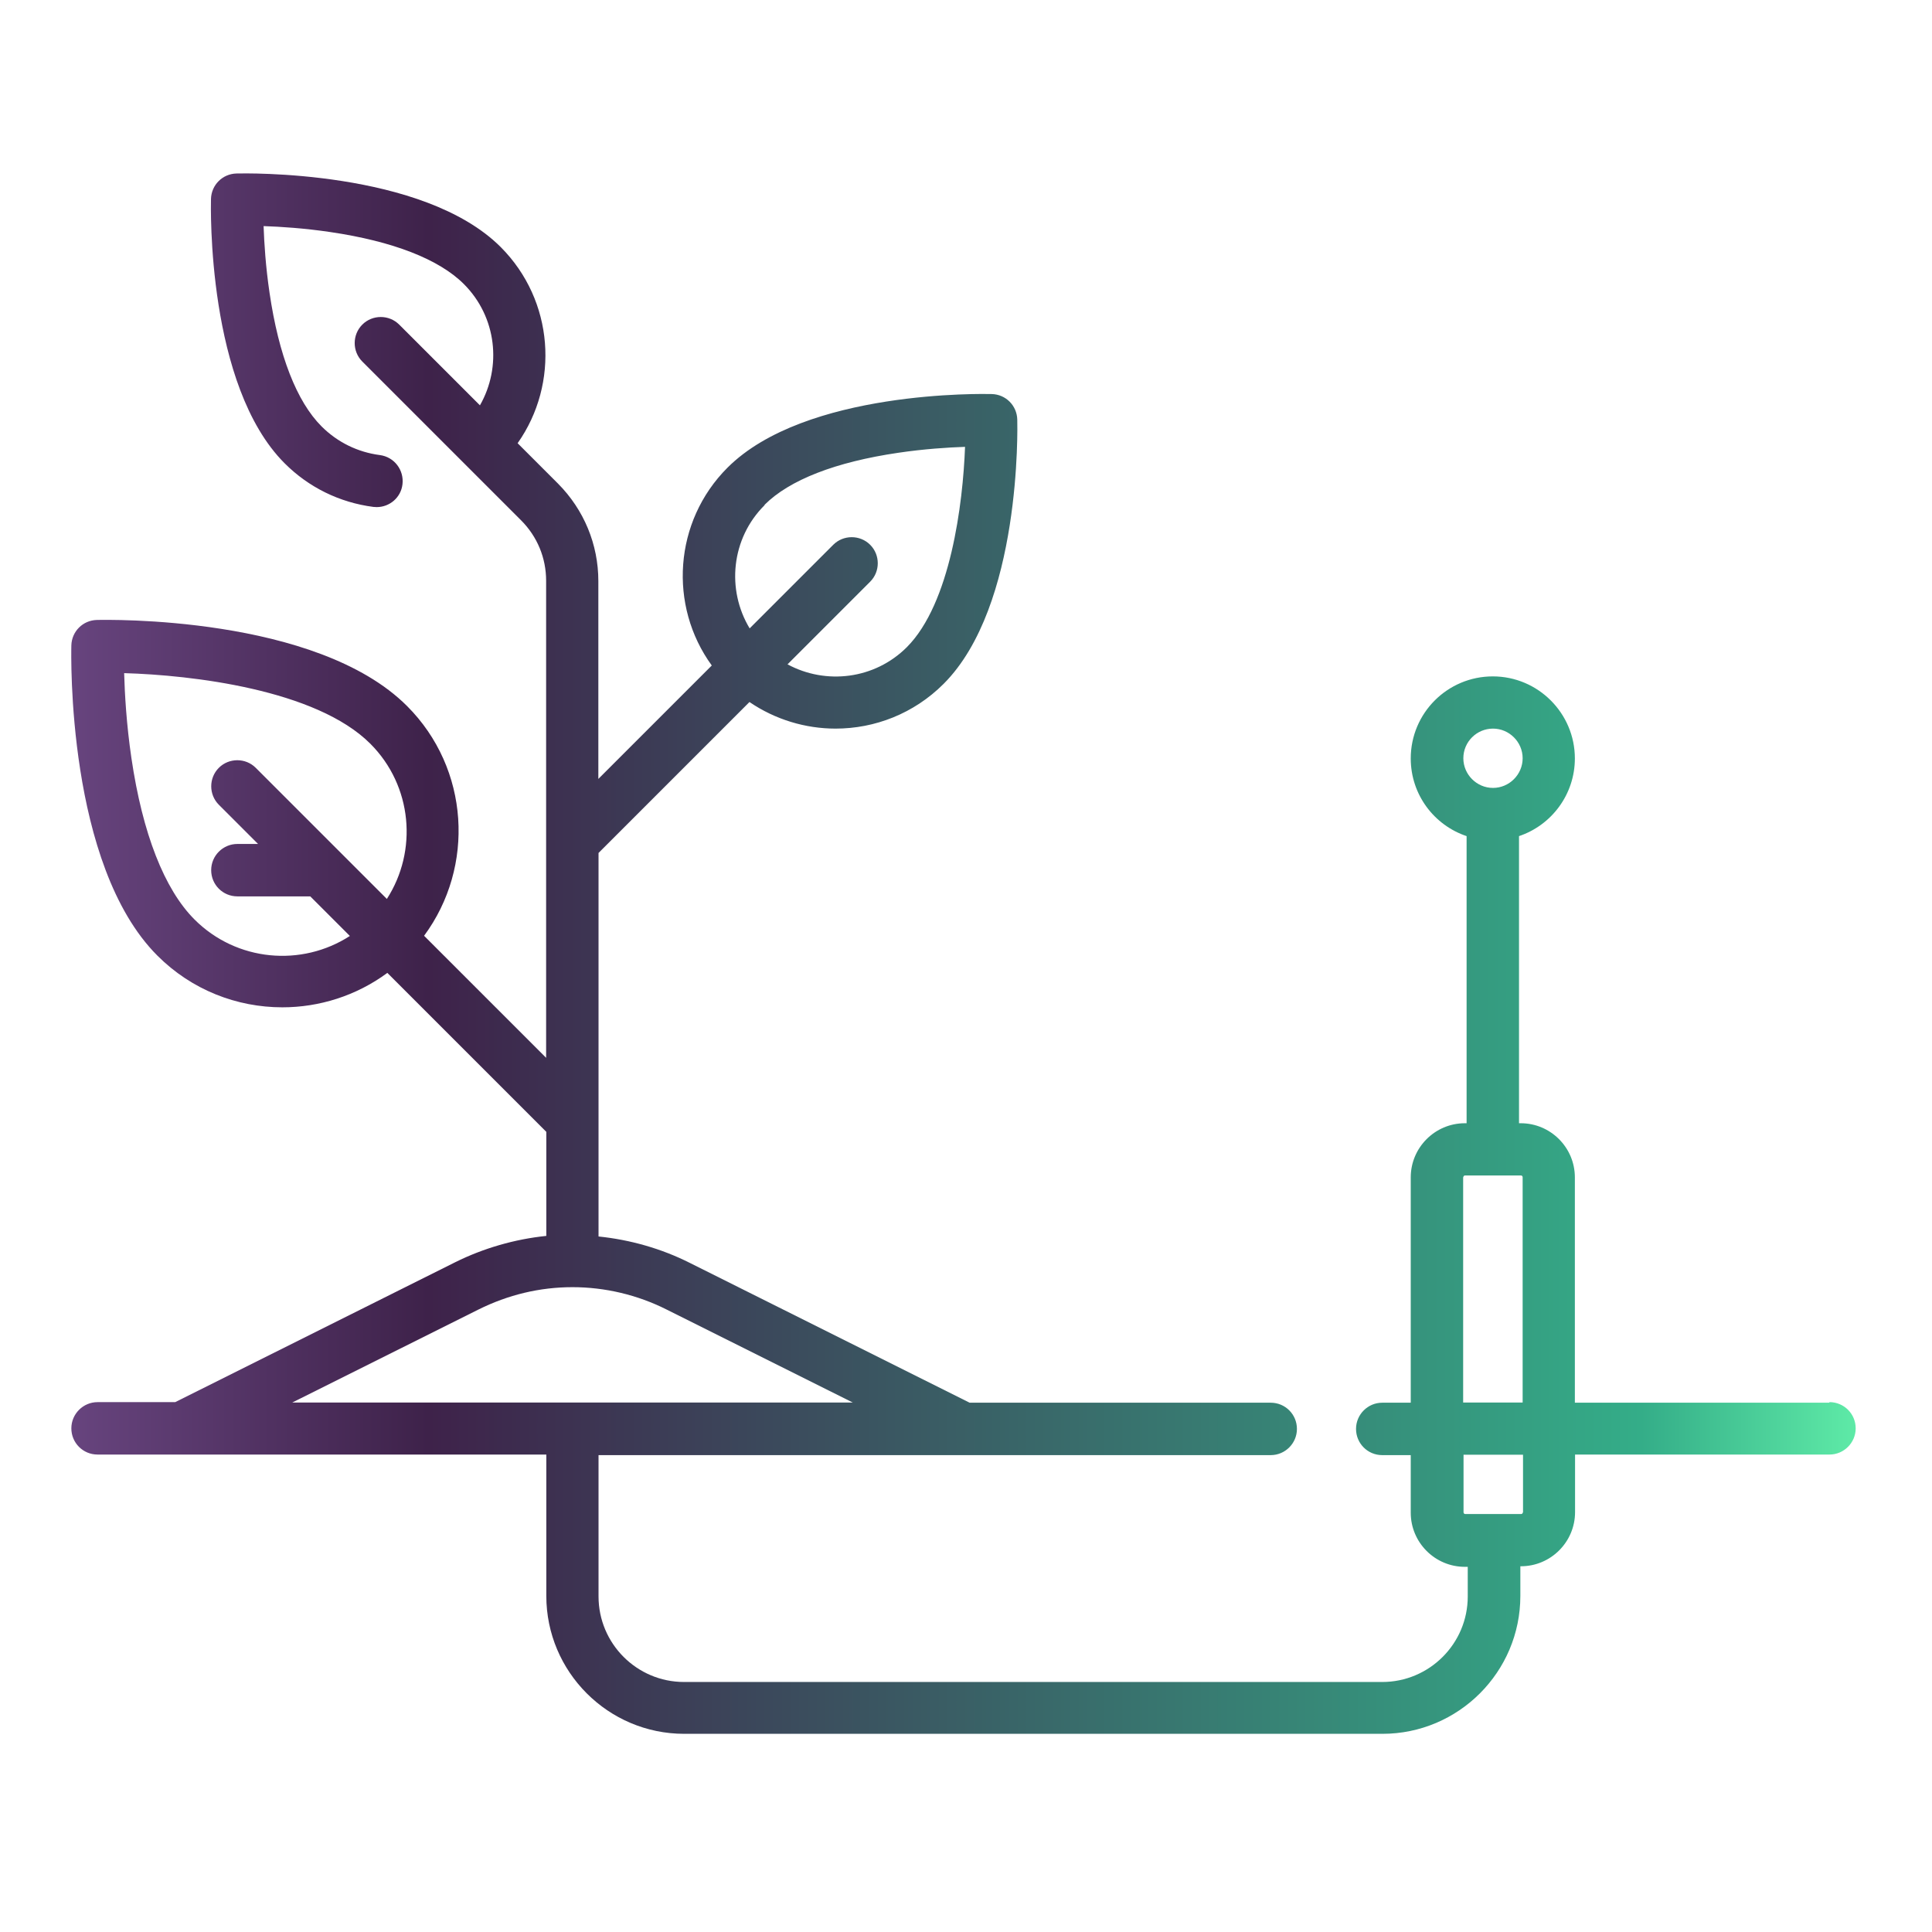
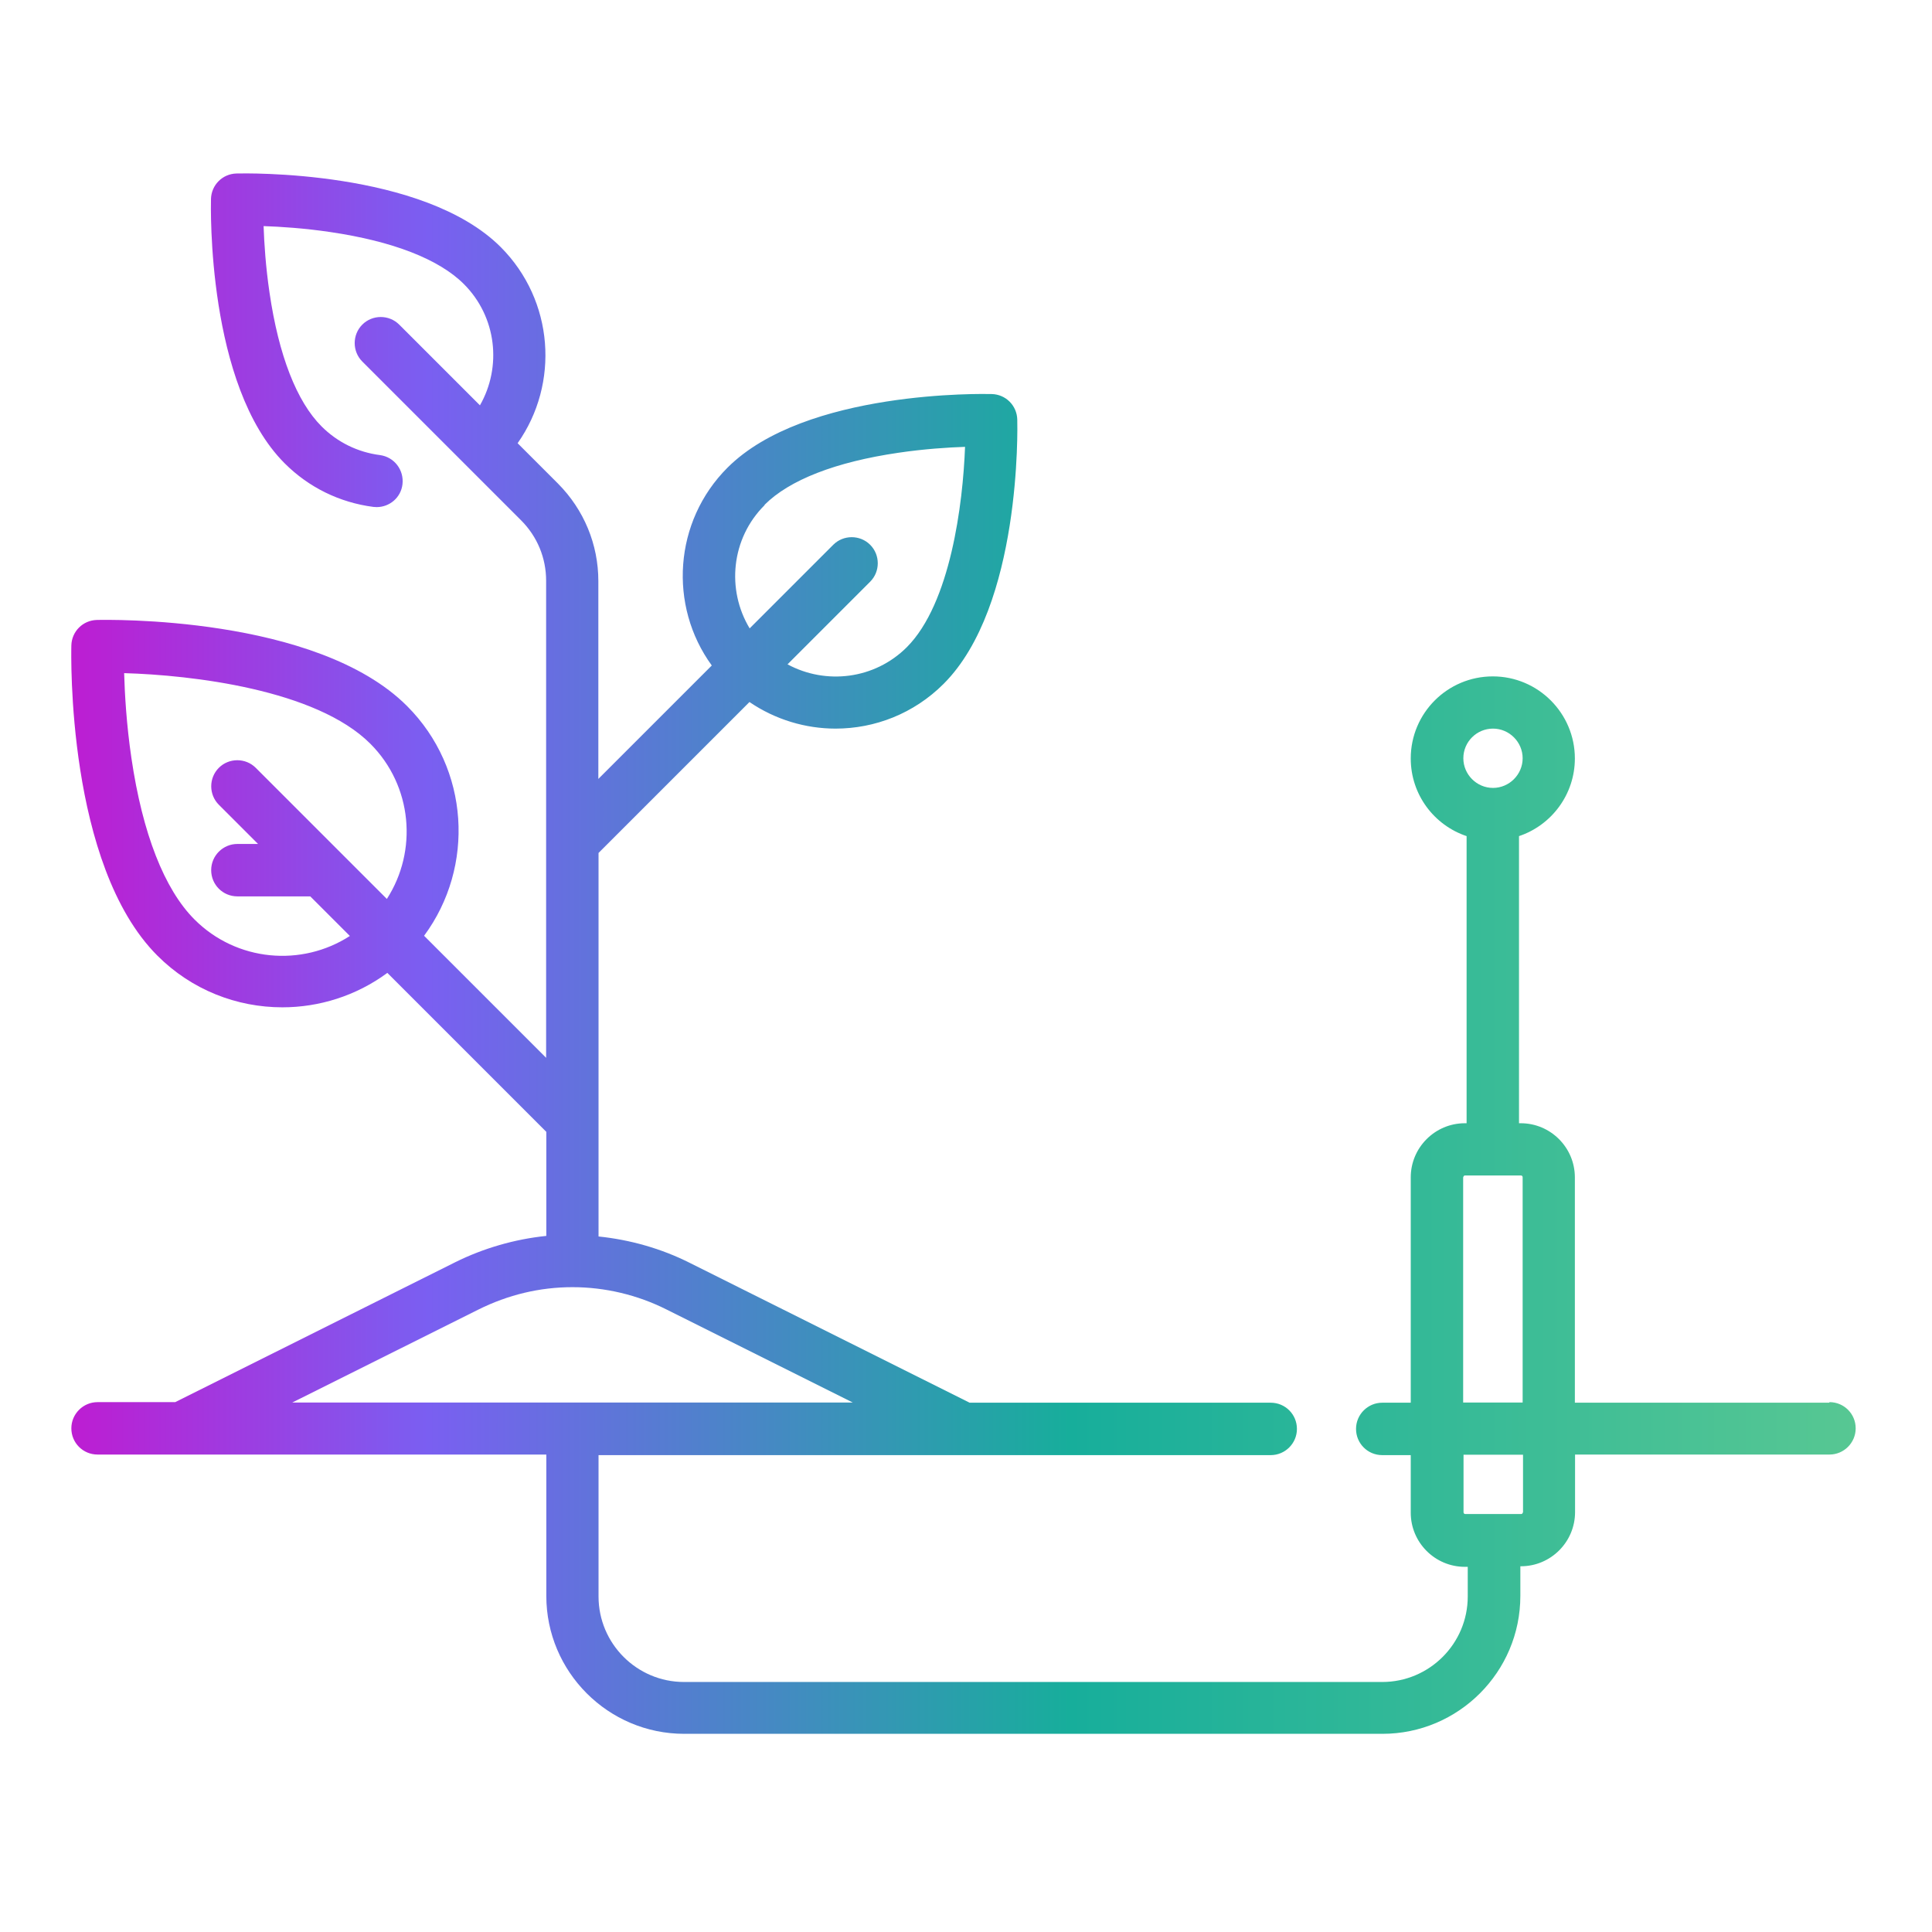
<svg xmlns="http://www.w3.org/2000/svg" id="Layer_1" data-name="Layer 1" viewBox="0 0 101 101">
  <defs>
    <style>
      .cls-1 {
        fill: url(#linear-gradient);
      }
    </style>
    <linearGradient id="linear-gradient" x1="3.74" y1="49.87" x2="97" y2="49.87" gradientUnits="userSpaceOnUse">
-       <stop offset="0" stop-color="#67447e" />
-       <stop offset=".2" stop-color="#3e224a" />
-       <stop offset=".88" stop-color="#34ad88" />
-       <stop offset="1" stop-color="#5eeaa7" />
+       <stop offset="0" stop-color="#bd1dd2" />
+       <stop offset=".2" stop-color="#7a5ff1" />
+       <stop offset=".56" stop-color="#17ae9b" />
+       <stop offset="1" stop-color="#57c793" />
    </linearGradient>
  </defs>
  <path class="cls-1" d="m95.63,73.33h-13.3v-11.78c0-1.56-1.27-2.83-2.83-2.83h-.09v-15.01c1.7-.57,2.92-2.18,2.92-4.06,0-2.36-1.92-4.29-4.29-4.29s-4.29,1.92-4.29,4.29c0,1.89,1.22,3.49,2.92,4.06v15.01h-.09c-1.56,0-2.83,1.27-2.83,2.83v11.78h-1.49c-.75,0-1.37.61-1.37,1.37s.61,1.37,1.37,1.37h1.49v3.01c0,1.56,1.27,2.83,2.83,2.83h.15v1.55c0,2.47-2.01,4.47-4.47,4.47h-36.5c-2.47,0-4.47-2.01-4.47-4.47v-7.39h35.14c.75,0,1.37-.61,1.37-1.37s-.61-1.37-1.37-1.37h-15.74l-14.63-7.31c-1.49-.75-3.12-1.21-4.77-1.38v-6.01h0v-14.04l7.89-7.89c1.35.92,2.93,1.39,4.5,1.39,2.05,0,4.09-.78,5.65-2.34,4.07-4.07,3.86-13.42,3.85-13.82-.02-.73-.6-1.31-1.33-1.33-.4-.01-9.75-.22-13.82,3.85-2.81,2.81-3.09,7.22-.82,10.34l-5.93,5.93v-10.34c0-1.92-.75-3.73-2.11-5.1l-2.11-2.11c2.2-3.12,1.9-7.46-.88-10.25-4.07-4.07-13.42-3.86-13.82-3.85-.73.02-1.31.6-1.33,1.33-.01.4-.22,9.75,3.85,13.82,1.26,1.26,2.87,2.05,4.64,2.28.06,0,.12.01.17.01.68,0,1.27-.5,1.35-1.19.09-.75-.43-1.43-1.18-1.53-1.16-.15-2.22-.67-3.05-1.5-1.3-1.3-2.24-3.71-2.72-6.99-.2-1.35-.28-2.6-.31-3.48.89.03,2.13.11,3.48.31,3.27.48,5.69,1.42,6.99,2.72,1.72,1.72,1.99,4.33.84,6.34l-4.22-4.22c-.53-.53-1.4-.53-1.93,0-.53.53-.53,1.4,0,1.93l8.3,8.3c.85.85,1.31,1.97,1.31,3.16v13.64h0v11.3l-6.38-6.38c2.67-3.61,2.38-8.74-.89-12.01-4.75-4.75-15.75-4.51-16.22-4.5-.73.02-1.31.6-1.33,1.33-.01.47-.25,11.47,4.5,16.22,1.8,1.8,4.16,2.7,6.53,2.7,1.93,0,3.86-.6,5.49-1.8l8.31,8.31v5.44c-1.65.17-3.28.64-4.77,1.38l-14.63,7.31h-4.06c-.75,0-1.37.61-1.37,1.37s.61,1.37,1.37,1.37h23.46v7.39c0,3.97,3.23,7.21,7.21,7.21h36.5c3.97,0,7.21-3.23,7.21-7.21v-1.55h.03c1.56,0,2.83-1.27,2.83-2.83v-3.01h13.3c.75,0,1.37-.61,1.37-1.37s-.61-1.37-1.37-1.37ZM39.97,26.39c1.3-1.3,3.71-2.24,6.99-2.72,1.35-.2,2.6-.28,3.49-.31-.11,2.97-.76,8.18-3.04,10.47-1.69,1.69-4.24,1.98-6.24.9l4.32-4.32c.53-.53.53-1.4,0-1.93-.53-.53-1.4-.53-1.93,0l-4.37,4.37c-1.22-2.02-.97-4.7.78-6.44Zm-19.75,20.6l-2.47-2.47-4.38-4.38c-.53-.53-1.4-.53-1.93,0-.53.53-.53,1.4,0,1.93l2.05,2.05h-1.08c-.75,0-1.37.61-1.37,1.37s.61,1.37,1.37,1.37h3.81l2.07,2.07c-2.52,1.63-5.92,1.34-8.12-.86-1.58-1.58-2.72-4.5-3.3-8.44-.26-1.76-.35-3.37-.38-4.44,3.51.1,10.03.85,12.87,3.69,2.2,2.2,2.49,5.6.86,8.12Zm-4.94,26.33l9.73-4.86c1.55-.77,3.2-1.17,4.92-1.17,1.69,0,3.39.4,4.92,1.17l9.73,4.86H15.28Zm61.22-33.68c0-.86.7-1.55,1.55-1.55s1.55.7,1.55,1.55-.7,1.55-1.55,1.55-1.55-.7-1.55-1.55Zm0,21.9c0-.05.04-.09.09-.09h2.92c.05,0,.09.04.09.09v11.78h-3.11v-11.78Zm3.11,17.52c0,.05-.04.09-.09.09h-2.92c-.05,0-.09-.04-.09-.09v-3.01h3.11v3.01Z" />
</svg>
